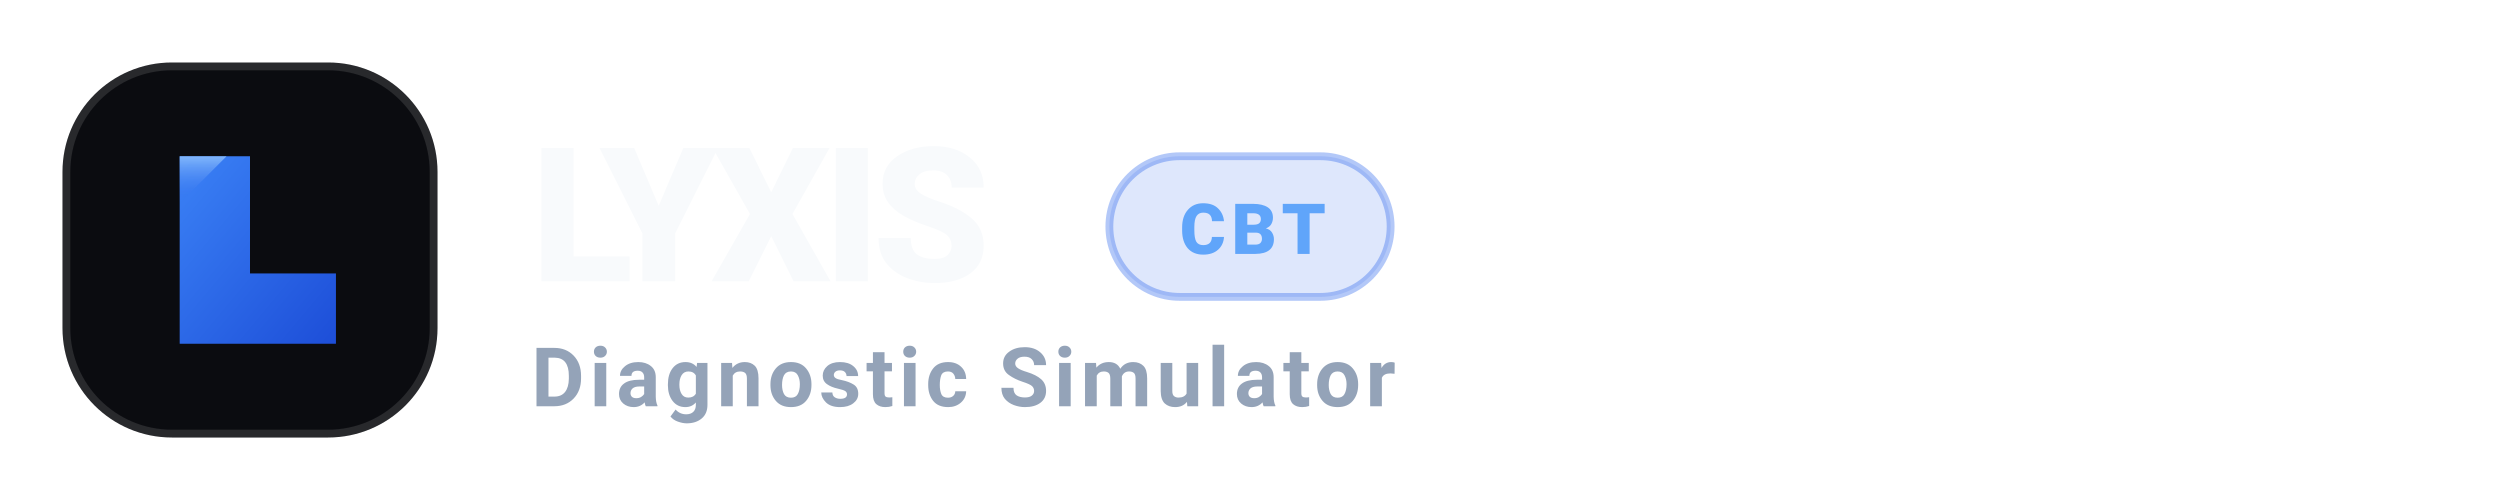
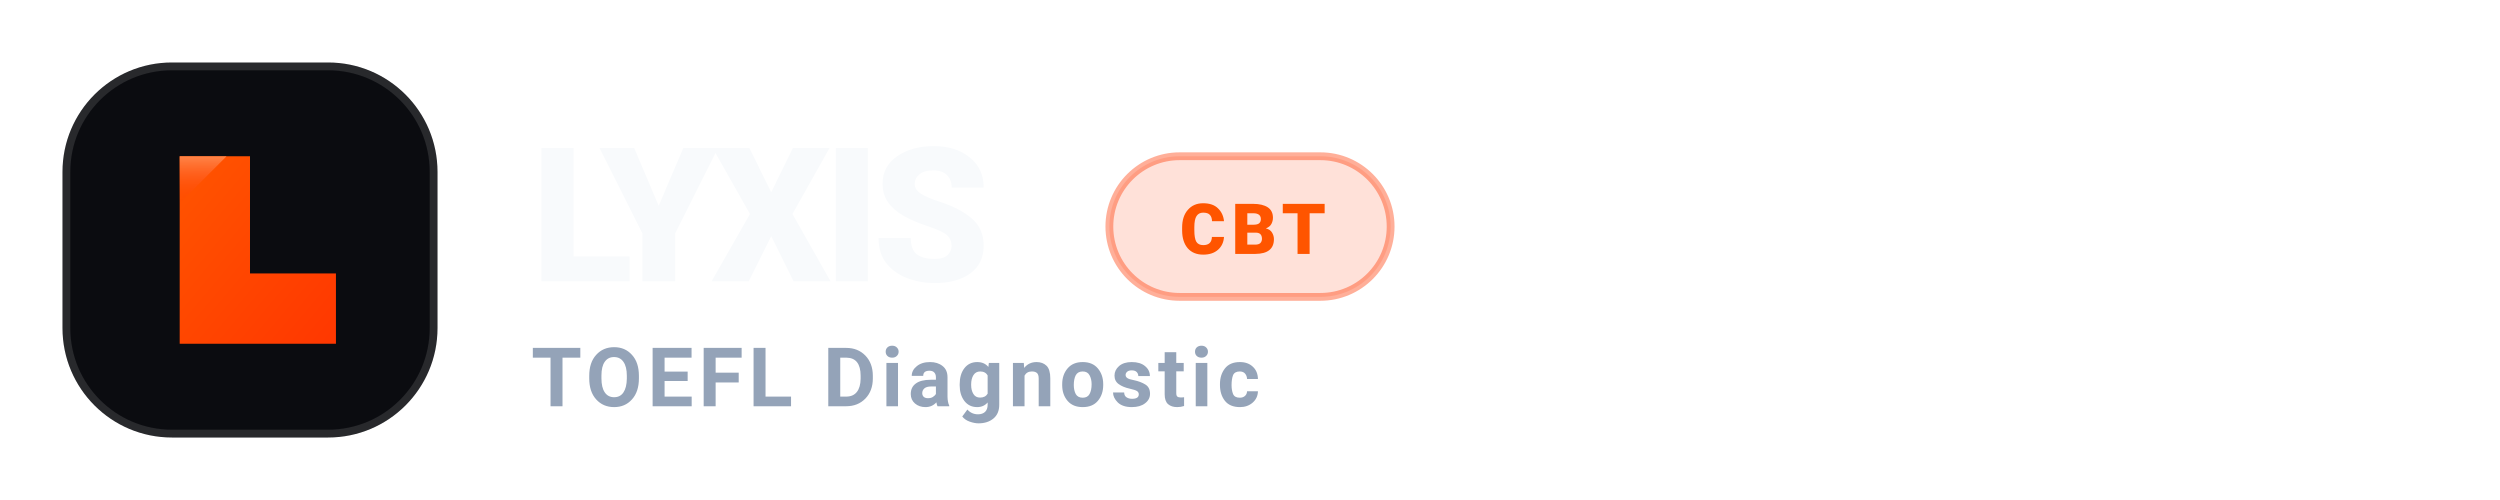
<svg xmlns="http://www.w3.org/2000/svg" viewBox="0 0 320 64" width="320" height="64" fill="none">
  <defs>
    <linearGradient id="fullLyxisGrad" x1="0%" y1="0%" x2="100%" y2="100%">
-       <stop offset="0%" stop-color="#3B82F6" />
-       <stop offset="100%" stop-color="#1D4ED8" />
+       <stop offset="0%" stop-color="#FF5500" />
+       <stop offset="100%" stop-color="#FF3700" />
    </linearGradient>
    <linearGradient id="fullChamferHighlight" x1="0%" y1="0%" x2="0%" y2="100%">
-       <stop offset="0%" stop-color="#93C5FD" stop-opacity="0.8" />
-       <stop offset="100%" stop-color="#2563EB" stop-opacity="0" />
+       <stop offset="0%" stop-color="#FF8A50" stop-opacity="0.9" />
+       <stop offset="100%" stop-color="#FF3700" stop-opacity="0" />
    </linearGradient>
  </defs>
  <g transform="translate(8, 8)">
    <rect width="48" height="48" rx="14" fill="#0B0C10" />
    <rect x="0.5" y="0.5" width="47" height="47" rx="13.5" stroke="rgba(255, 255, 255, 0.12)" stroke-width="1" />
    <path d="M15 12          L24 12          L24 27          L35 27          L35 36          L15 36          Z" fill="url(#fullLyxisGrad)" />
    <path d="M15 12          L21 12          L15 18          Z" fill="url(#fullChamferHighlight)" />
  </g>
  <g transform="translate(68, 14)">
    <text x="0" y="22" fill="#F8FAFC" font-family="-apple-system, BlinkMacSystemFont, 'Segoe UI', Roboto, 'Helvetica Neue', Arial, sans-serif" font-size="24" font-weight="900" letter-spacing="-0.04em">
      LYXIS
    </text>
-     <rect x="74" y="6" width="36" height="18" rx="9" fill="rgba(37, 99, 235, 0.15)" stroke="rgba(37, 99, 235, 0.35)" stroke-width="1" />
-     <text x="83" y="18.5" fill="#60A5FA" font-family="-apple-system, BlinkMacSystemFont, 'Segoe UI', Roboto, sans-serif" font-size="9" font-weight="800" letter-spacing="0.08em">
+     <rect x="74" y="6" width="36" height="18" rx="9" fill="rgba(255, 55, 0, 0.15)" stroke="rgba(255, 55, 0, 0.4)" stroke-width="1" />
+     <text x="83" y="18.5" fill="#FF5500" font-family="-apple-system, BlinkMacSystemFont, 'Segoe UI', Roboto, sans-serif" font-size="9" font-weight="800" letter-spacing="0.08em">
      CBT
    </text>
    <text x="0" y="38" fill="#94A3B8" font-family="-apple-system, BlinkMacSystemFont, 'Segoe UI', Roboto, sans-serif" font-size="10.5" font-weight="600" letter-spacing="0.06em" text-transform="uppercase">
-       Diagnostic Simulator
+       TOEFL Diagnostic
    </text>
  </g>
</svg>
